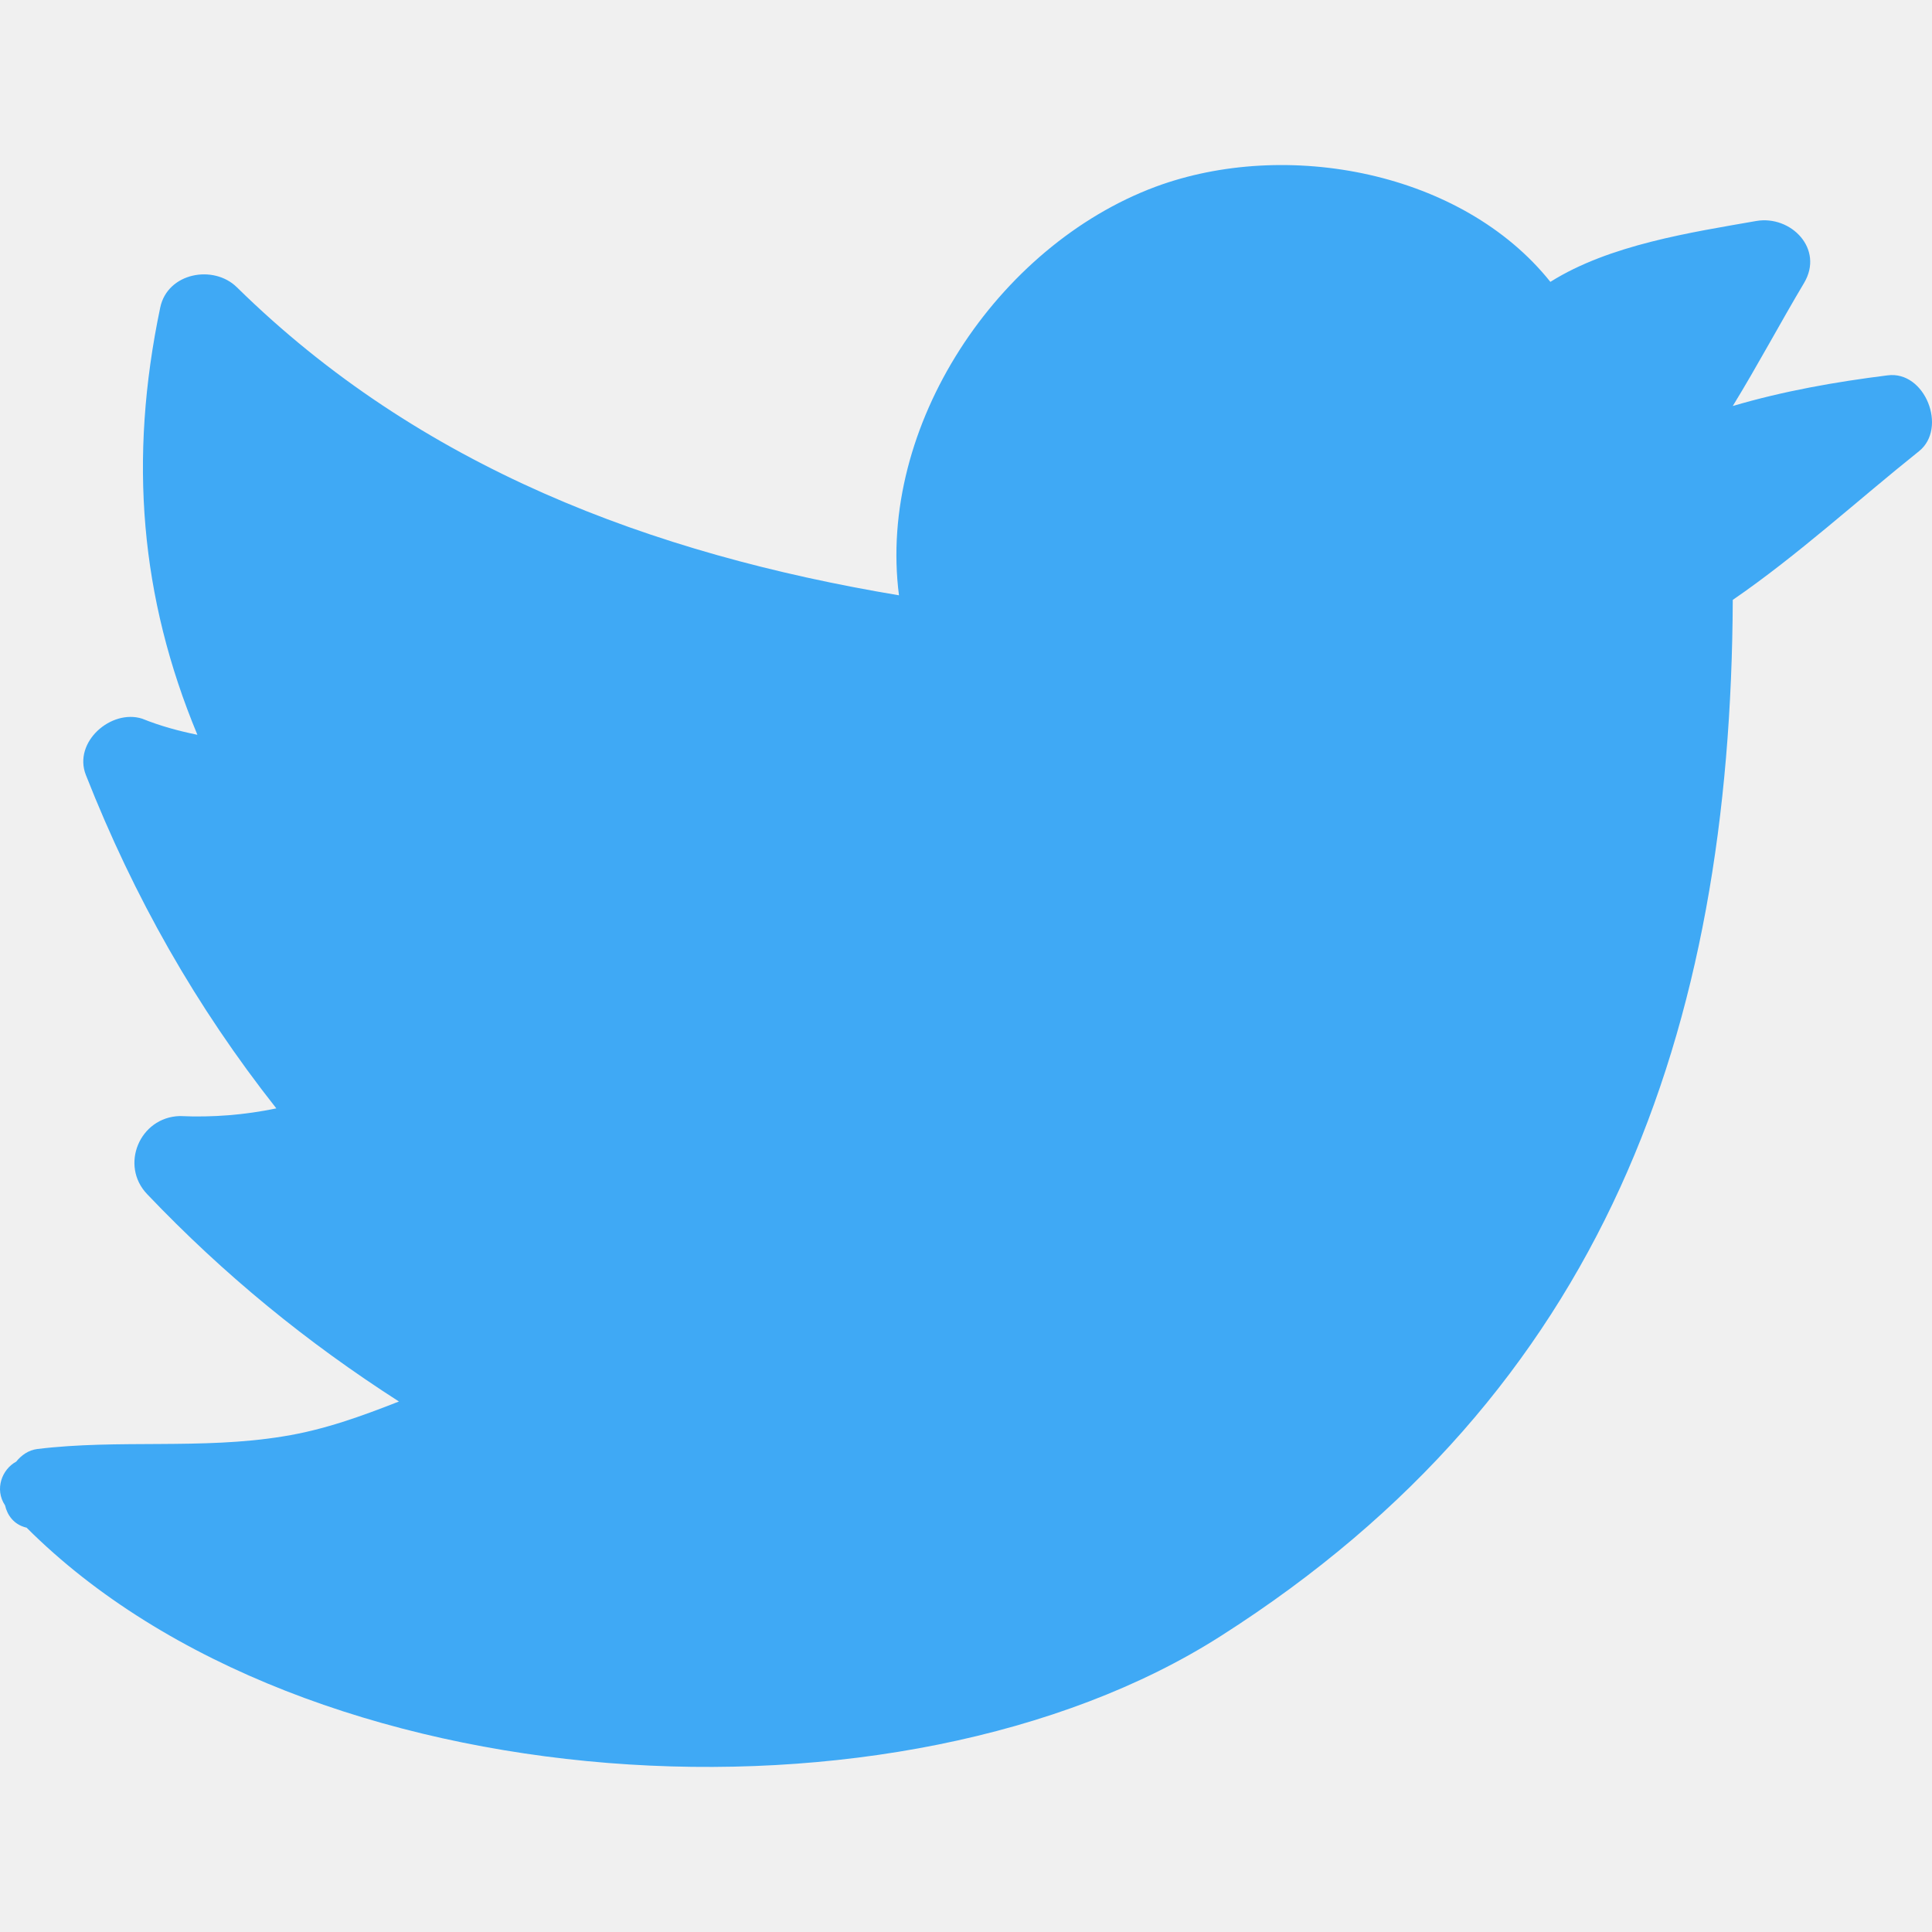
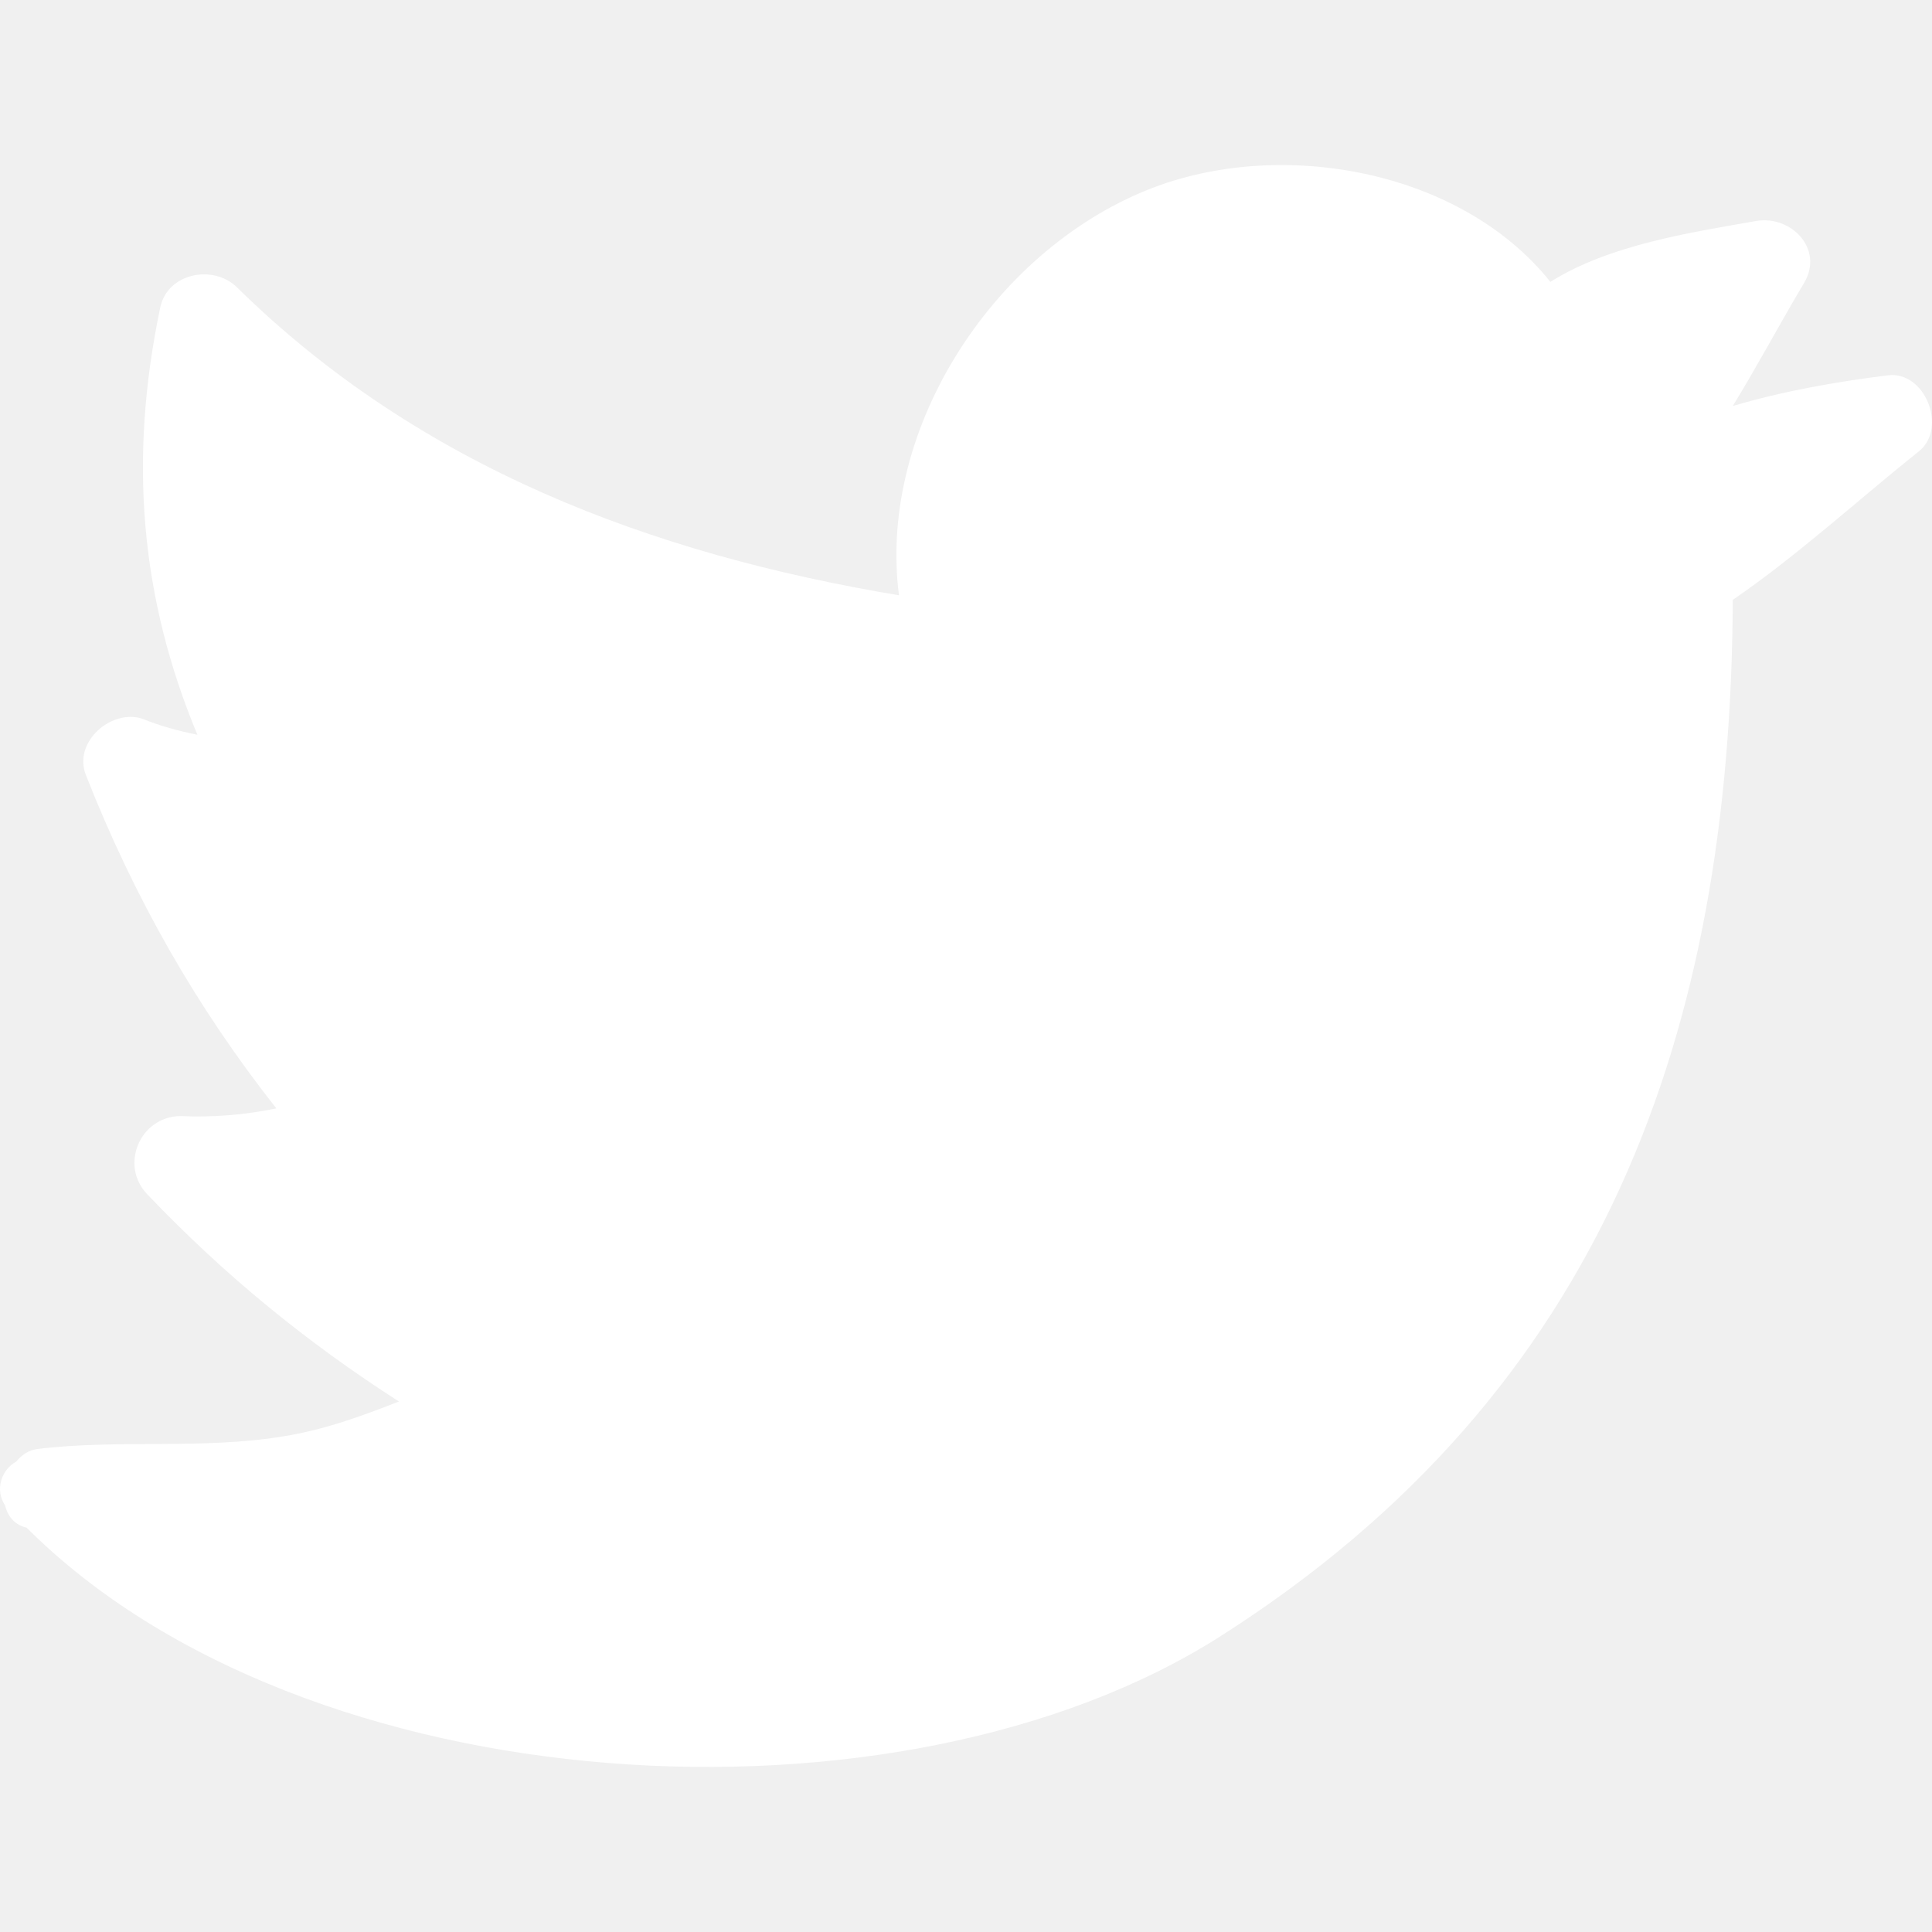
<svg xmlns="http://www.w3.org/2000/svg" version="1.1" id="Layer_1" x="0px" y="0px" viewBox="0 0 231.104 231.104" style="enable-background:new 0 0 231.104 231.104;" xml:space="preserve">
  <g>
-     <path style="fill:#3FA9F5;" d="M4.453,173.33c9.763-1.192,19.663,0.092,29.426-1.512c4.904-0.779,9.396-2.429,13.842-4.171   c-11-7.058-20.901-15.125-30.113-24.796c-3.3-3.438-0.917-9.213,3.896-9.35c3.942,0.183,7.792-0.137,11.55-0.917   c-9.58-12.146-17.005-25.209-22.78-39.876c-1.558-3.942,3.025-7.929,6.738-6.738c2.154,0.871,4.354,1.467,6.6,1.925   c-6.829-16.409-8.25-32.955-4.446-51.106c0.871-4.171,6.371-5.179,9.167-2.429c21.909,21.541,49.593,31.9,79.202,36.85   c-2.613-20.259,11.78-41.801,30.663-48.86c15.676-5.821,36.714-1.833,47.256,11.367c7.059-4.446,16.821-5.913,24.659-7.288   c4.125-0.688,8.113,3.346,5.684,7.425c-2.842,4.767-5.546,9.854-8.525,14.713c6.05-1.788,12.284-2.888,18.517-3.667   c4.492-0.596,7.196,6.325,3.759,9.075c-7.288,5.821-14.53,12.467-22.276,17.784c-0.229,51.472-15.263,94.649-61.235,123.937   c-38.319,24.477-109.546,20.352-142.867-12.97H3.124c-1.467-0.367-2.246-1.467-2.521-2.658c-1.283-1.925-0.367-4.308,1.329-5.225   C2.574,174.063,3.399,173.467,4.453,173.33z" />
+     <path style="fill:#FFFFFF;" d="M4.453,173.33c9.763-1.192,19.663,0.092,29.426-1.512c4.904-0.779,9.396-2.429,13.842-4.171   c-11-7.058-20.901-15.125-30.113-24.796c-3.3-3.438-0.917-9.213,3.896-9.35c3.942,0.183,7.792-0.137,11.55-0.917   c-9.58-12.146-17.005-25.209-22.78-39.876c-1.558-3.942,3.025-7.929,6.738-6.738c2.154,0.871,4.354,1.467,6.6,1.925   c-6.829-16.409-8.25-32.955-4.446-51.106c0.871-4.171,6.371-5.179,9.167-2.429c21.909,21.541,49.593,31.9,79.202,36.85   c-2.613-20.259,11.78-41.801,30.663-48.86c15.676-5.821,36.714-1.833,47.256,11.367c7.059-4.446,16.821-5.913,24.659-7.288   c4.125-0.688,8.113,3.346,5.684,7.425c-2.842,4.767-5.546,9.854-8.525,14.713c6.05-1.788,12.284-2.888,18.517-3.667   c4.492-0.596,7.196,6.325,3.759,9.075c-7.288,5.821-14.53,12.467-22.276,17.784c-0.229,51.472-15.263,94.649-61.235,123.937   c-38.319,24.477-109.546,20.352-142.867-12.97H3.124c-1.467-0.367-2.246-1.467-2.521-2.658c-1.283-1.925-0.367-4.308,1.329-5.225   C2.574,174.063,3.399,173.467,4.453,173.33z" />
  </g>
  <g>
</g>
  <g>
</g>
  <g>
</g>
  <g>
</g>
  <g>
</g>
  <g>
</g>
  <g>
</g>
  <g>
</g>
  <g>
</g>
  <g>
</g>
  <g>
</g>
  <g>
</g>
  <g>
</g>
  <g>
</g>
  <g>
</g>
</svg>
